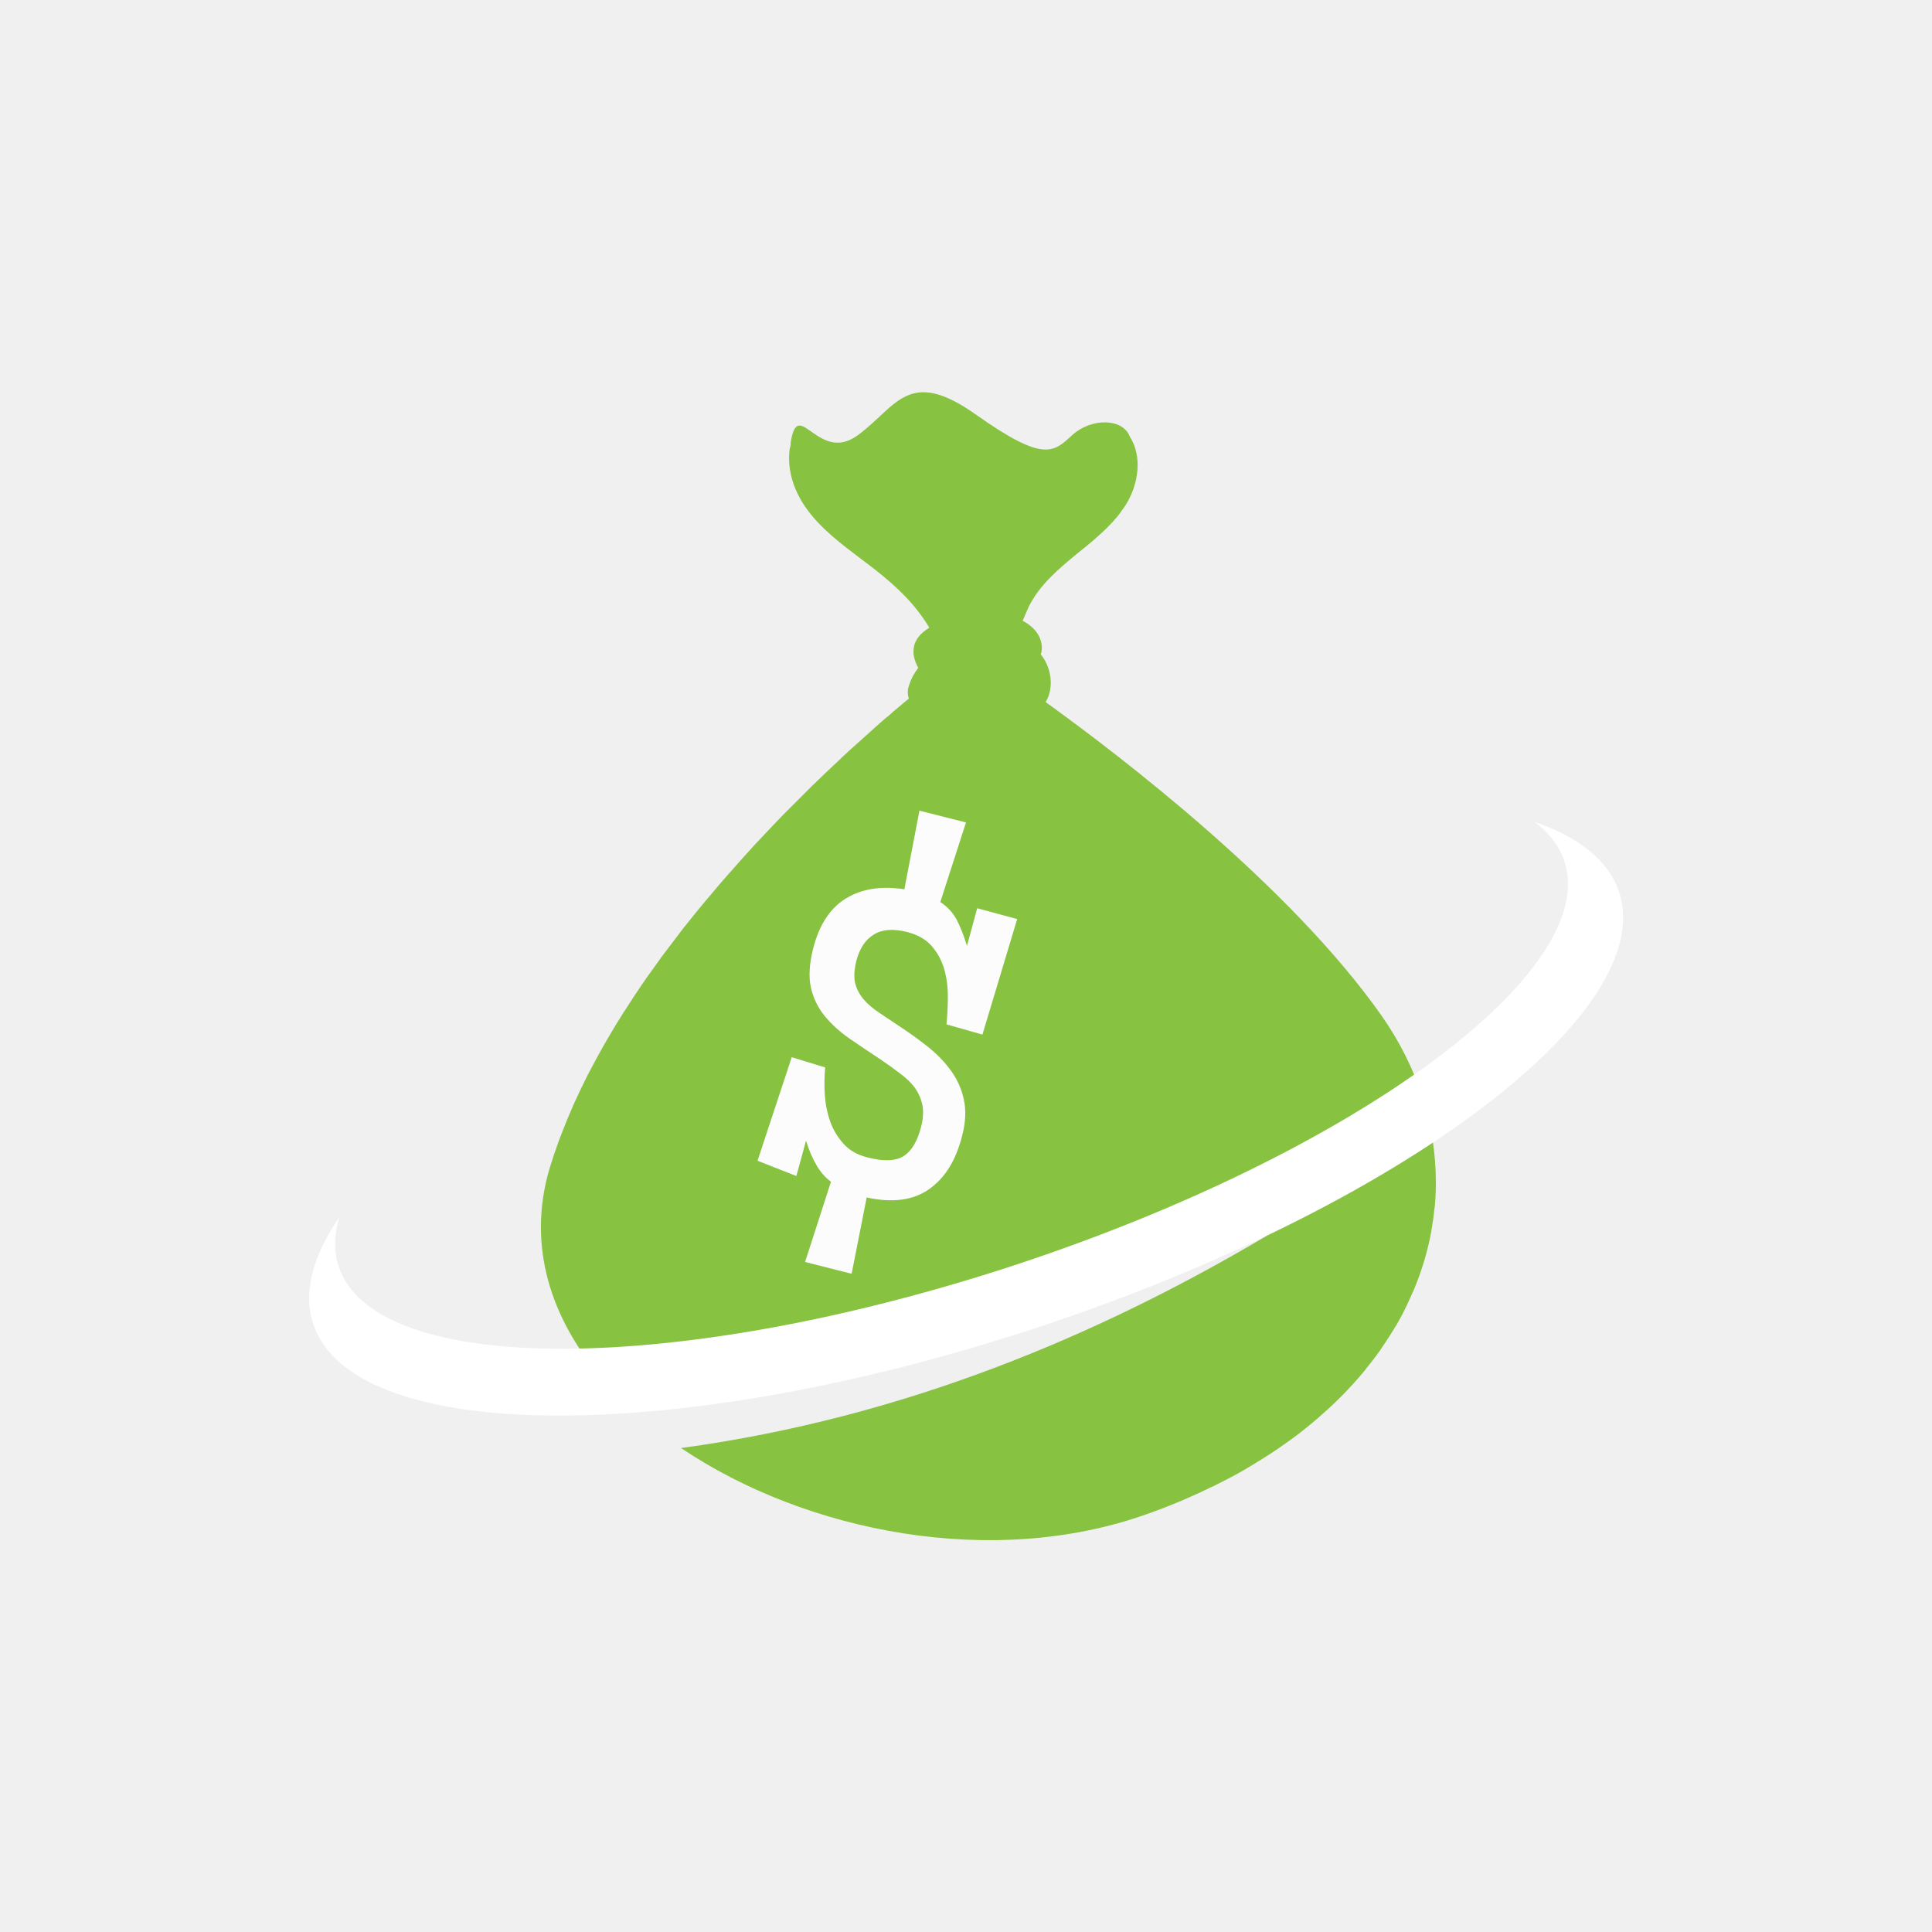
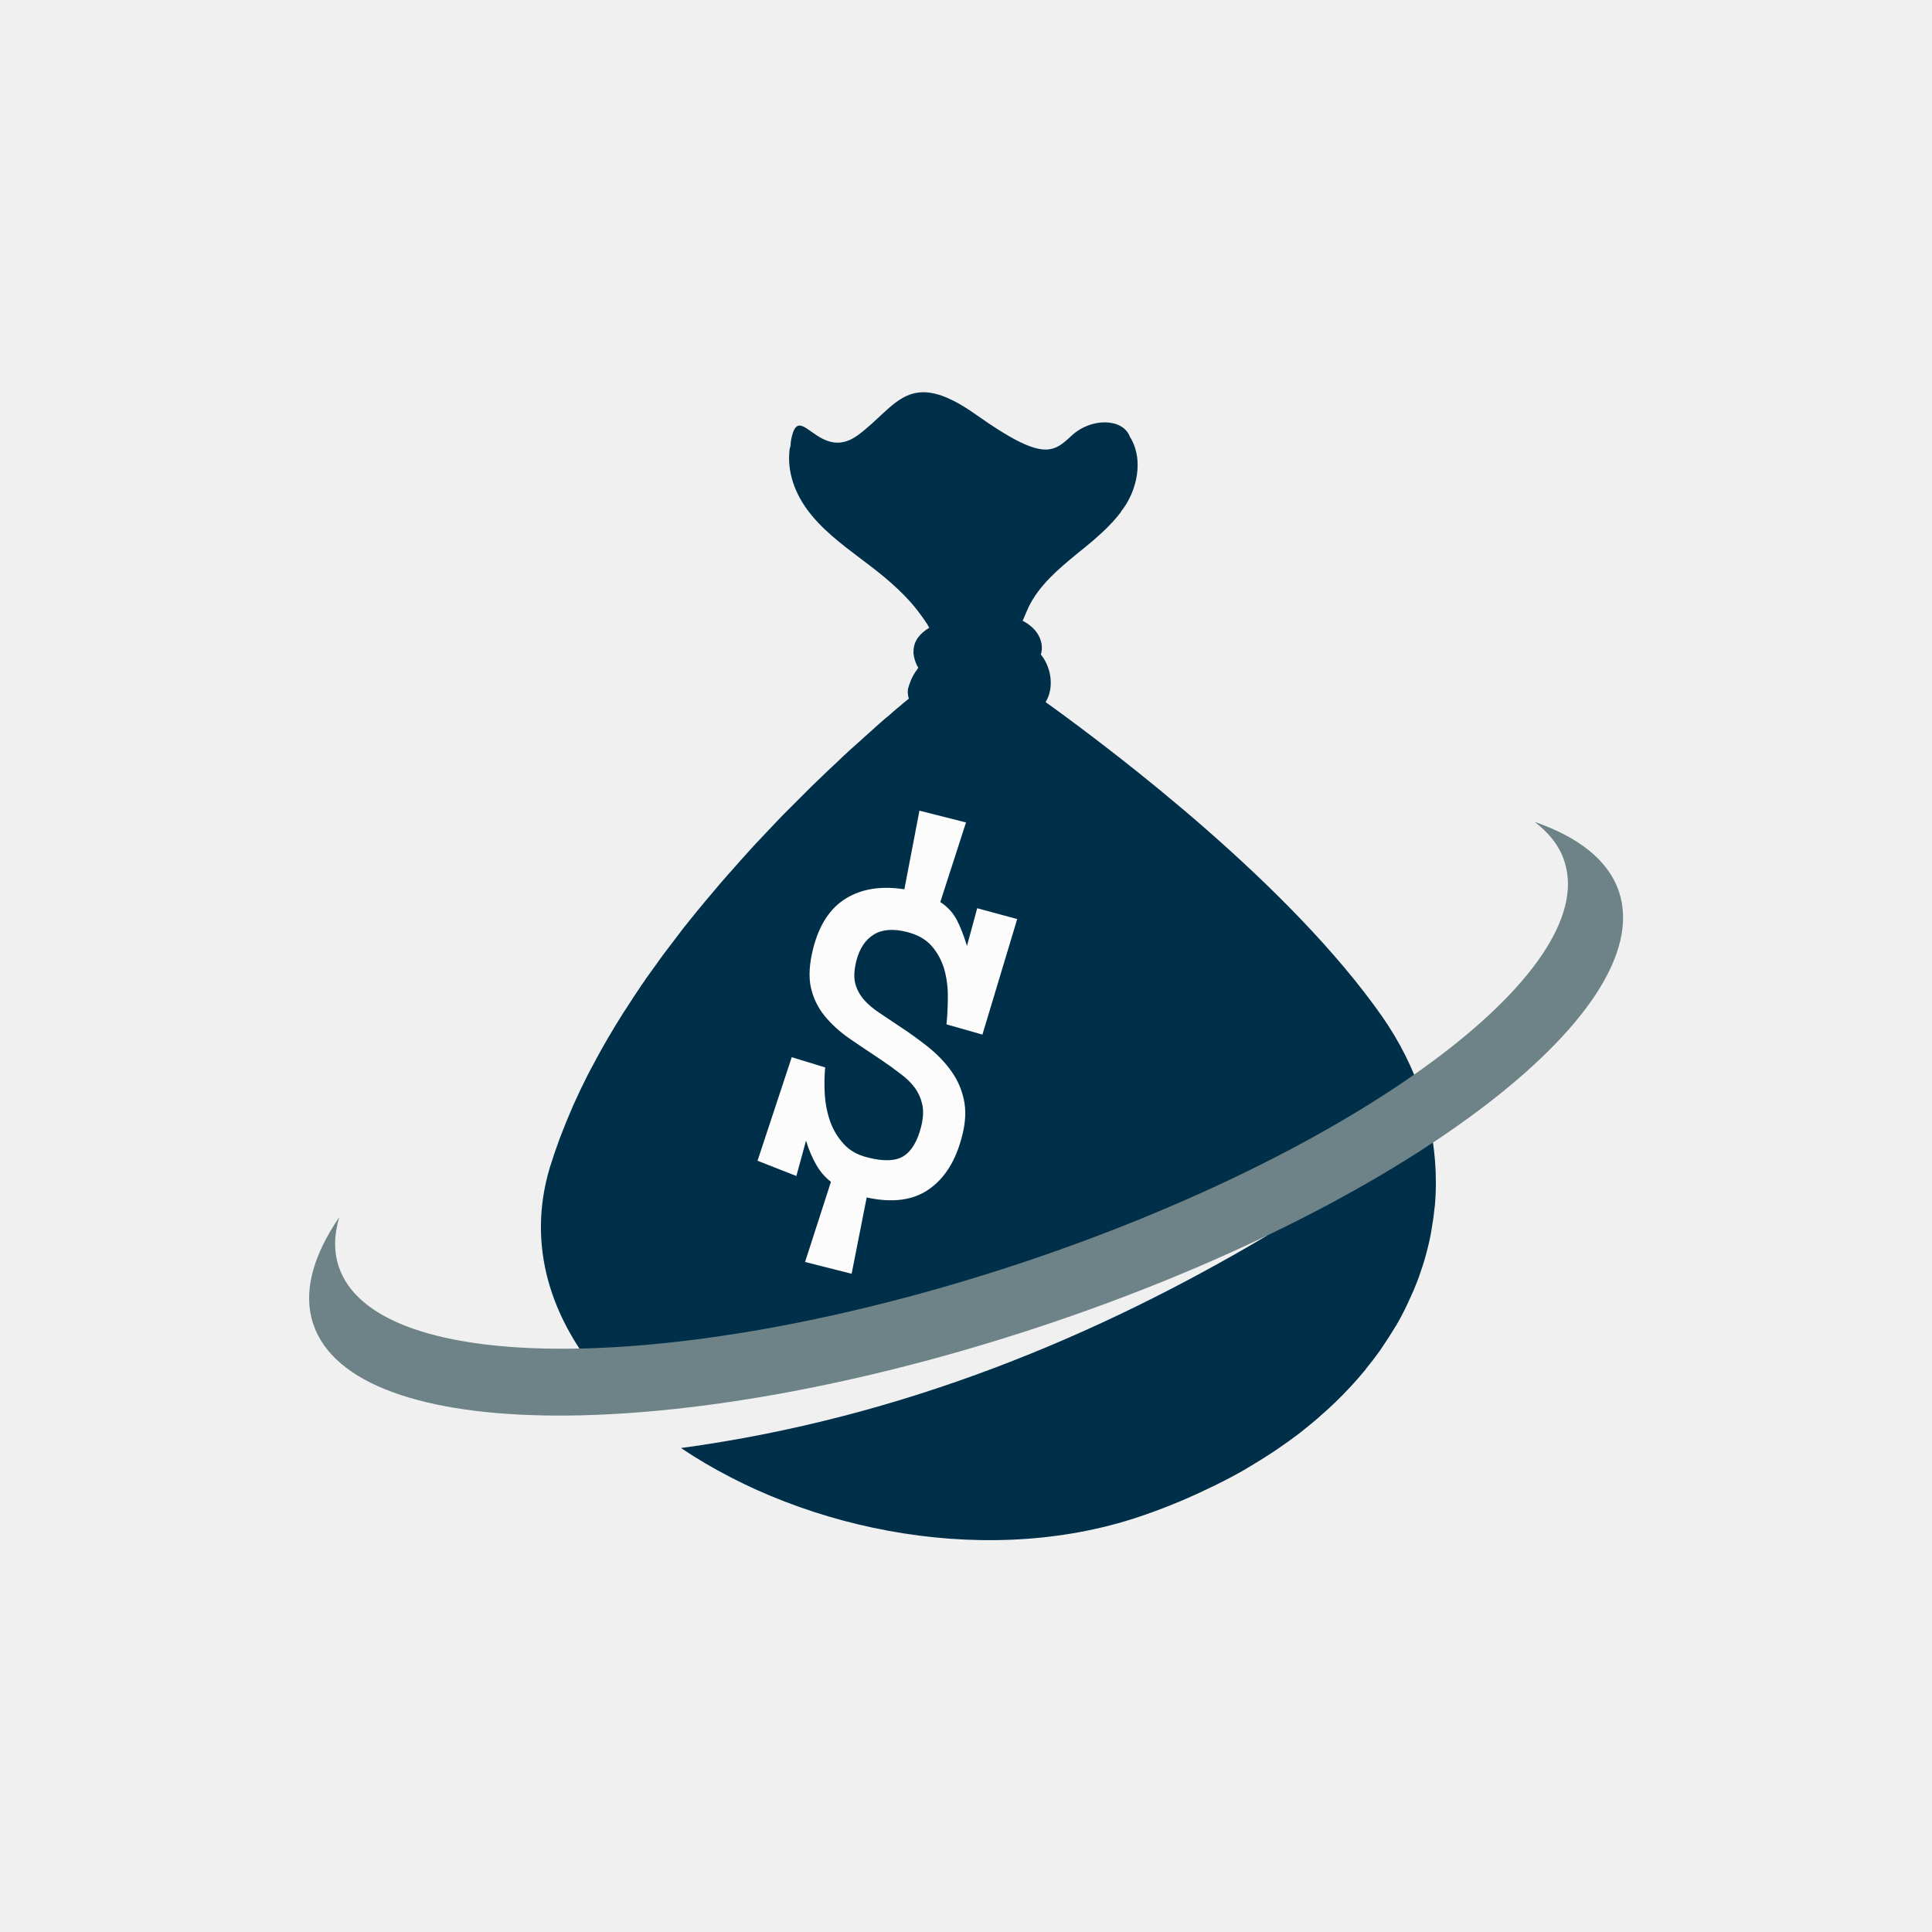
<svg xmlns="http://www.w3.org/2000/svg" version="1.2" viewBox="0 0 1000 1000" width="1000" height="1000">
  <style>
- 		tspan { white-space:pre } 
- 		.s0 { fill: #87c241 } 
- 		.s1 { fill: #ffffff } 
+ 		.s0 { fill: #003049 } 
+ 		.s1 { fill: #6e8387 } 
		.s2 { fill: #fcfcfc } 
	</style>
  <g id="OBJECTS">
    <g id="Folder 2">
-       <path id="&lt;Path&gt; copy 2" class="s0" d="m743.2 611.9c0-29.8-9.4-59.4-27.9-85.9-47.4-67.6-135.8-134.9-172-161.1-0.8-0.5-1.4-1-2.1-1.5 4.5-7.3 3.1-17.8-2.5-24.7 0.1-0.3 0.2-0.6 0.3-0.9 0.9-4-0.5-8.3-3.2-11.5-1.8-2.1-4-3.7-6.5-5q0.6-1.2 1.1-2.5c0.7-1.6 1.3-3.1 2-4.6 5.4-11.1 15.1-19.4 24.6-27.2q2.6-2.1 5.3-4.3 0.6-0.5 1.2-1 2.7-2.2 5.3-4.6 0.5-0.4 1-0.9 2.7-2.4 5.1-5 0.3-0.4 0.7-0.7c1.7-1.9 3.3-3.7 4.7-5.7q0-0.1 0-0.1 1.4-1.8 2.6-3.7c6.4-10.5 8.5-24.6 1.9-35-3.6-9.6-19.8-9.8-29.7-0.9-9.8 9-14.6 14.5-49.8-10.4-35.2-25-41.1-4.3-61.2 10.5-20.1 14.8-30.4-18.5-34.5 1.9-0.4 1.7-0.4 3.3-0.4 4.9-0.2-0.6-0.1-1.2-0.1-1.8-2.3 11.5 1.4 23.4 8.3 33 7.5 10.5 18.1 18.4 28.4 26.2 10.6 7.9 21 16.2 29.1 26.6 1.8 2.3 3.4 4.6 5 7q0.5 1 1.1 1.9-0.2 0.1-0.4 0.2-0.1 0.1-0.2 0.2-1.1 0.7-2.1 1.5-0.3 0.2-0.5 0.4-0.7 0.6-1.4 1.3-0.2 0.2-0.4 0.5-0.8 0.9-1.4 1.8-0.1 0.1-0.1 0.3-0.5 0.8-0.9 1.7-0.1 0.4-0.2 0.7-0.3 0.8-0.4 1.8-0.1 0.2-0.1 0.4-0.1 1.2-0.1 2.4 0.1 0.3 0.1 0.6 0.1 1 0.4 2.1 0.1 0.4 0.2 0.7c0.3 0.9 0.6 1.9 1.1 2.9q0 0 0 0 0.3 0.6 0.7 1.2c-0.4 0.6-0.8 1.2-1.2 1.8q-0.3 0.3-0.5 0.7-1.1 1.7-1.9 3.5-0.2 0.5-0.4 1c-0.5 1.3-1 2.6-1.3 3.9-0.3 1.8-0.1 3.5 0.4 5.1q0 0.1-0.1 0.1c-0.4 0.3-0.8 0.7-1.2 1-0.5 0.4-0.9 0.7-1.5 1.2-0.4 0.4-1 0.8-1.5 1.3-0.6 0.5-1.1 0.9-1.7 1.4q-0.9 0.8-1.9 1.6c-0.7 0.6-1.3 1.2-2 1.8q-1.1 0.9-2.2 1.8-1.1 1-2.3 2-1.2 1.1-2.5 2.2c-0.4 0.4-0.8 0.7-1.2 1.1q-5.3 4.7-11.7 10.5 0.1-0.1 0.1-0.1c-0.3 0.3-0.7 0.6-1 0.9q-3.5 3.2-7.1 6.7c-0.5 0.4-0.9 0.8-1.3 1.2q-4.3 4-8.8 8.4-1.1 1.1-2.3 2.2-3.6 3.6-7.4 7.4-1.2 1.2-2.4 2.4-4.9 4.8-9.8 10-0.7 0.8-1.5 1.6-4.2 4.4-8.6 9.1-1.4 1.5-2.8 3.1-4.5 4.9-9 10.1-0.7 0.7-1.3 1.4-5.1 5.8-10.1 11.8-1.3 1.6-2.7 3.2-4 4.8-8 9.8-1.2 1.6-2.5 3.1-4.9 6.4-9.8 12.9-0.9 1.2-1.8 2.4-4 5.5-7.9 11-1.3 1.9-2.6 3.8-4.3 6.3-8.4 12.8-0.4 0.5-0.7 1-4.4 6.9-8.5 14-1.1 1.9-2.2 3.8-3.2 5.7-6.2 11.4-0.9 1.7-1.8 3.4-3.6 7.1-6.9 14.4c-0.5 1-0.9 2-1.3 3q-2.6 5.9-4.9 11.9-0.8 2.1-1.6 4.1c-1.8 4.9-3.5 9.9-5 14.8-11.9 40.1 0.5 78.1 27.6 109.5 57.8-6.1 176.4-20.4 219.1-38.2 57.4-23.8 124.7-36.4 124.7-36.4-86.9 51.5-187.8 94.3-303.4 110 64.9 43.7 161.6 62.7 241.4 34.1 5.7-2 11.1-4.1 16.4-6.3q2.2-1 4.4-1.9 6.2-2.7 12.1-5.6c1.2-0.5 2.4-1.1 3.5-1.7q7.3-3.6 14.1-7.5c0.9-0.6 1.8-1.1 2.8-1.7q5.4-3.2 10.6-6.6 1.8-1.2 3.6-2.4 5.7-3.9 11-7.9c0.3-0.3 0.7-0.5 1-0.8 3.8-3 7.5-6 11-9.2q1.3-1.2 2.7-2.4 4.1-3.7 7.9-7.6 1.1-1.2 2.2-2.3 4.7-4.9 8.9-10c0.4-0.4 0.7-0.8 1-1.3q3.7-4.5 7-9.1 0.9-1.3 1.8-2.7 3.2-4.7 6.1-9.5 0.3-0.6 0.7-1.1 3.2-5.5 5.8-11.1 0.5-1.1 1-2.2 2.2-4.6 4-9.3 0.4-1.2 0.9-2.4 4.1-11.3 6.3-22.9 0.2-1.3 0.4-2.5 0.9-5.1 1.4-10.2 0.1-0.7 0.2-1.4 0.5-5.9 0.5-11.8 0-0.3 0-0.5 0 0.1 0 0.2z" />
+       <path id="&lt;Path&gt; copy 2" class="s0" d="m743.2 611.9c0-29.8-9.4-59.4-27.9-85.9-47.4-67.6-135.8-134.9-172-161.1-0.8-0.5-1.4-1-2.1-1.5 4.5-7.3 3.1-17.8-2.5-24.7q0.2-0.4 0.3-0.9c0.9-4-0.5-8.3-3.2-11.5-1.8-2.1-4-3.7-6.5-5q0.6-1.2 1.1-2.5c0.7-1.6 1.3-3.1 2-4.6 5.4-11.1 15.1-19.4 24.6-27.2q2.6-2.1 5.3-4.3 0.6-0.5 1.2-1 2.7-2.2 5.3-4.6 0.5-0.4 1-0.9 2.7-2.4 5.1-5 0.3-0.4 0.7-0.7c1.7-1.9 3.3-3.7 4.7-5.7q0-0.1 0-0.1 1.4-1.8 2.6-3.7c6.4-10.5 8.5-24.6 1.9-35-3.6-9.6-19.8-9.8-29.7-0.9-9.8 9-14.6 14.5-49.8-10.4-35.2-25-41.1-4.3-61.2 10.5-20.1 14.8-30.4-18.5-34.5 1.9-0.4 1.7-0.4 3.3-0.4 4.9-0.2-0.6-0.1-1.2-0.1-1.8-2.3 11.5 1.4 23.4 8.3 33 7.5 10.5 18.1 18.4 28.4 26.2 10.6 7.9 21 16.2 29.1 26.6 1.8 2.3 3.4 4.6 5 7q0.5 1 1.1 1.9-0.2 0.1-0.4 0.2-0.1 0.1-0.2 0.2-1.1 0.7-2.1 1.5-0.3 0.2-0.5 0.4-0.7 0.6-1.4 1.3-0.2 0.2-0.4 0.5-0.8 0.9-1.4 1.8-0.1 0.1-0.1 0.3-0.5 0.8-0.9 1.7-0.1 0.4-0.2 0.7-0.3 0.8-0.4 1.8-0.1 0.2-0.1 0.4-0.1 1.2-0.1 2.4 0.1 0.3 0.1 0.6 0.1 1 0.4 2.1 0.1 0.4 0.2 0.7c0.3 0.9 0.6 1.9 1.1 2.9q0.3 0.6 0.7 1.2-0.6 0.9-1.2 1.8-0.3 0.3-0.5 0.7-1.1 1.7-1.9 3.5-0.2 0.5-0.4 1c-0.5 1.3-1 2.6-1.3 3.9-0.3 1.8-0.1 3.5 0.4 5.1q0 0.1-0.1 0.1c-0.4 0.3-0.8 0.7-1.2 1-0.5 0.4-0.9 0.7-1.5 1.2-0.4 0.4-1 0.8-1.5 1.3-0.6 0.5-1.1 0.9-1.7 1.4q-0.9 0.8-1.9 1.6c-0.7 0.6-1.3 1.2-2 1.8q-1.1 0.9-2.2 1.8-1.1 1-2.3 2-1.2 1.1-2.5 2.2c-0.4 0.4-0.8 0.7-1.2 1.1q-5.3 4.7-11.7 10.5 0.1-0.1 0.1-0.1c-0.3 0.3-0.7 0.6-1 0.9q-3.5 3.2-7.1 6.7c-0.5 0.4-0.9 0.8-1.3 1.2q-4.3 4-8.8 8.4-1.1 1.1-2.3 2.2-3.6 3.6-7.4 7.4-1.2 1.2-2.4 2.4-4.9 4.8-9.8 10-0.7 0.8-1.5 1.6-4.2 4.4-8.6 9.1-1.4 1.5-2.8 3.1-4.5 4.9-9 10.1-0.7 0.7-1.3 1.4-5.1 5.8-10.1 11.8-1.3 1.6-2.7 3.2-4 4.8-8 9.8-1.2 1.6-2.5 3.1-4.9 6.4-9.8 12.9-0.9 1.2-1.8 2.4-4 5.5-7.9 11-1.3 1.9-2.6 3.8-4.3 6.3-8.4 12.8-0.4 0.5-0.7 1-4.4 6.9-8.5 14-1.1 1.9-2.2 3.8-3.2 5.7-6.2 11.4-0.9 1.7-1.8 3.4-3.6 7.1-6.9 14.4c-0.5 1-0.9 2-1.3 3q-2.6 5.9-4.9 11.9-0.8 2.1-1.6 4.1c-1.8 4.9-3.5 9.9-5 14.8-11.9 40.1 0.5 78.1 27.6 109.5 57.8-6.1 176.4-20.4 219.1-38.2 57.4-23.8 124.7-36.4 124.7-36.4-86.9 51.5-187.8 94.3-303.4 110 64.9 43.7 161.6 62.7 241.4 34.1 5.7-2 11.1-4.1 16.4-6.3q2.2-1 4.4-1.9 6.2-2.7 12.1-5.6c1.2-0.5 2.4-1.1 3.5-1.7q7.3-3.6 14.1-7.5c0.9-0.6 1.8-1.1 2.8-1.7q5.4-3.2 10.6-6.6 1.8-1.2 3.6-2.4 5.7-3.9 11-7.9c0.3-0.3 0.7-0.5 1-0.8 3.8-3 7.5-6 11-9.2q1.3-1.2 2.7-2.4 4.1-3.7 7.9-7.6 1.1-1.2 2.2-2.3 4.7-4.9 8.9-10c0.4-0.4 0.7-0.8 1-1.3q3.7-4.5 7-9.1 0.9-1.3 1.8-2.7 3.2-4.7 6.1-9.5 0.3-0.6 0.7-1.1 3.2-5.5 5.8-11.1 0.5-1.1 1-2.2 2.2-4.6 4-9.3 0.4-1.2 0.9-2.4 4.1-11.3 6.3-22.9 0.2-1.3 0.4-2.5 0.9-5.1 1.4-10.2 0.1-0.7 0.2-1.4 0.5-5.9 0.5-11.8 0-0.3 0-0.5 0 0.1 0 0.2z" />
      <path id="&lt;Path&gt; copy" class="s1" d="m794.3 425.4c7.5 5.7 12.8 12.4 15.4 20.3 18.9 57.2-107.7 150.6-282.9 208.6-175.2 57.9-332.6 58.5-351.5 1.2-2.6-7.9-2.4-16.4 0.3-25.5-13.7 20.1-18.9 38.9-13.5 55.2 20.7 62.7 188.8 63.4 375.5 1.7 186.6-61.7 321.1-162.6 300.4-225.3-5.4-16.2-20.8-28.3-43.7-36.2z" />
      <path id="&lt;Compound Path&gt; copy" class="s2" d="m448.6 619.8l-7.8 39.5-24.1-6.1 13.4-41.5q-4.6-3.5-7.6-8.8-3.1-5.3-5.3-12.5l-5 18.3-20.1-7.9 17.7-53.6 17.3 5.3q-0.6 6.7-0.2 14 0.5 7.4 2.8 14 2.4 6.6 7 11.6 4.6 5.1 12.4 7 12.4 3.2 18.6-0.7 6.2-3.9 9.1-15.3 1.6-6.4 0.6-11.3-1.1-4.9-3.9-8.8-2.9-3.9-7.4-7.2-4.4-3.4-9.4-6.8-8.9-5.9-16.8-11.3-7.8-5.4-13.1-11.9-5.2-6.4-7.1-14.7-1.8-8.3 1.2-20.2 4.7-18.4 17-25.9 12.3-7.5 30.2-4.7l7.8-40.7 24.1 6.1-13.3 41.2q5.5 3.6 8.4 9 2.9 5.5 5.4 13.7l5.3-19.5 20.7 5.6-18 59.8-18.6-5.3q0.7-6.9 0.7-14.5 0-7.6-1.9-14.2-2-6.7-6.5-11.9-4.5-5.1-12.7-7.2-10.7-2.7-17.2 1.3-6.6 4-9.1 13.8-1.7 7-0.5 11.7 1.3 4.6 4.5 8.3 3.2 3.6 7.9 6.7 4.7 3.1 10 6.7 8.1 5.3 15.3 11 7.1 5.7 11.9 12.4 4.8 6.6 6.6 14.9 1.8 8.3-0.9 18.7-4.8 19-17.1 27.6-12.3 8.7-32.3 4.3z" />
    </g>
  </g>
</svg>
